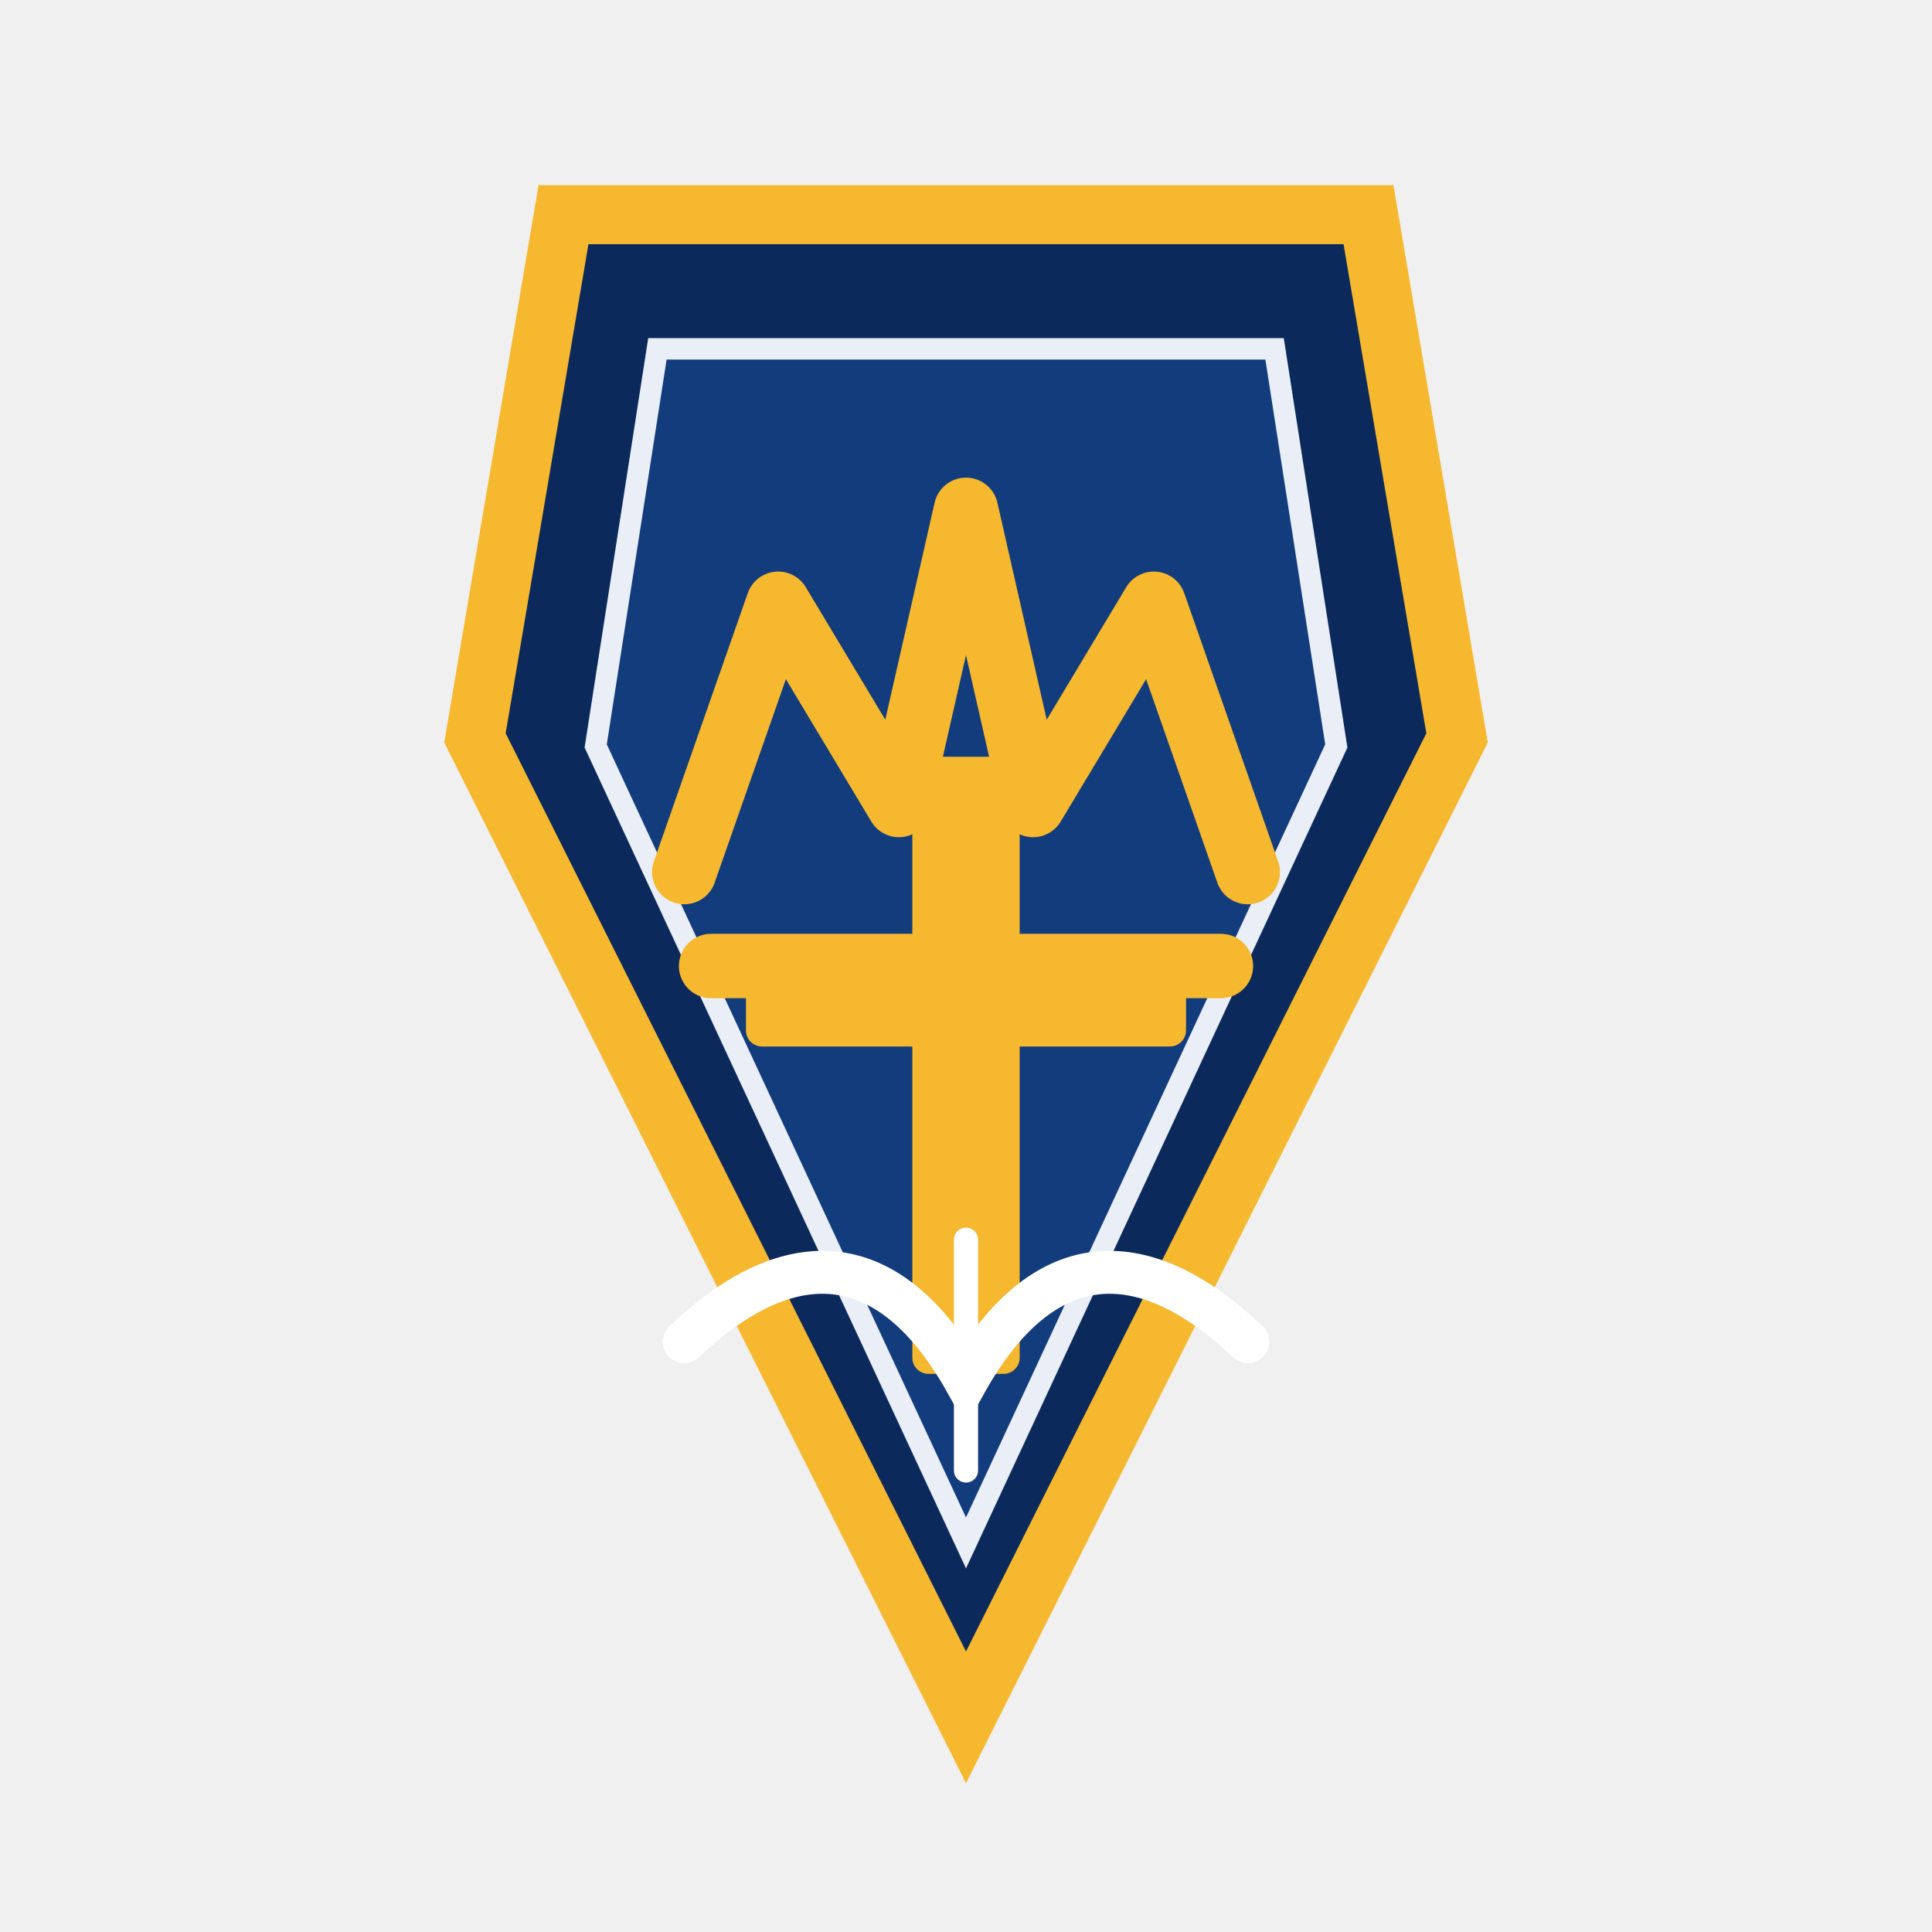
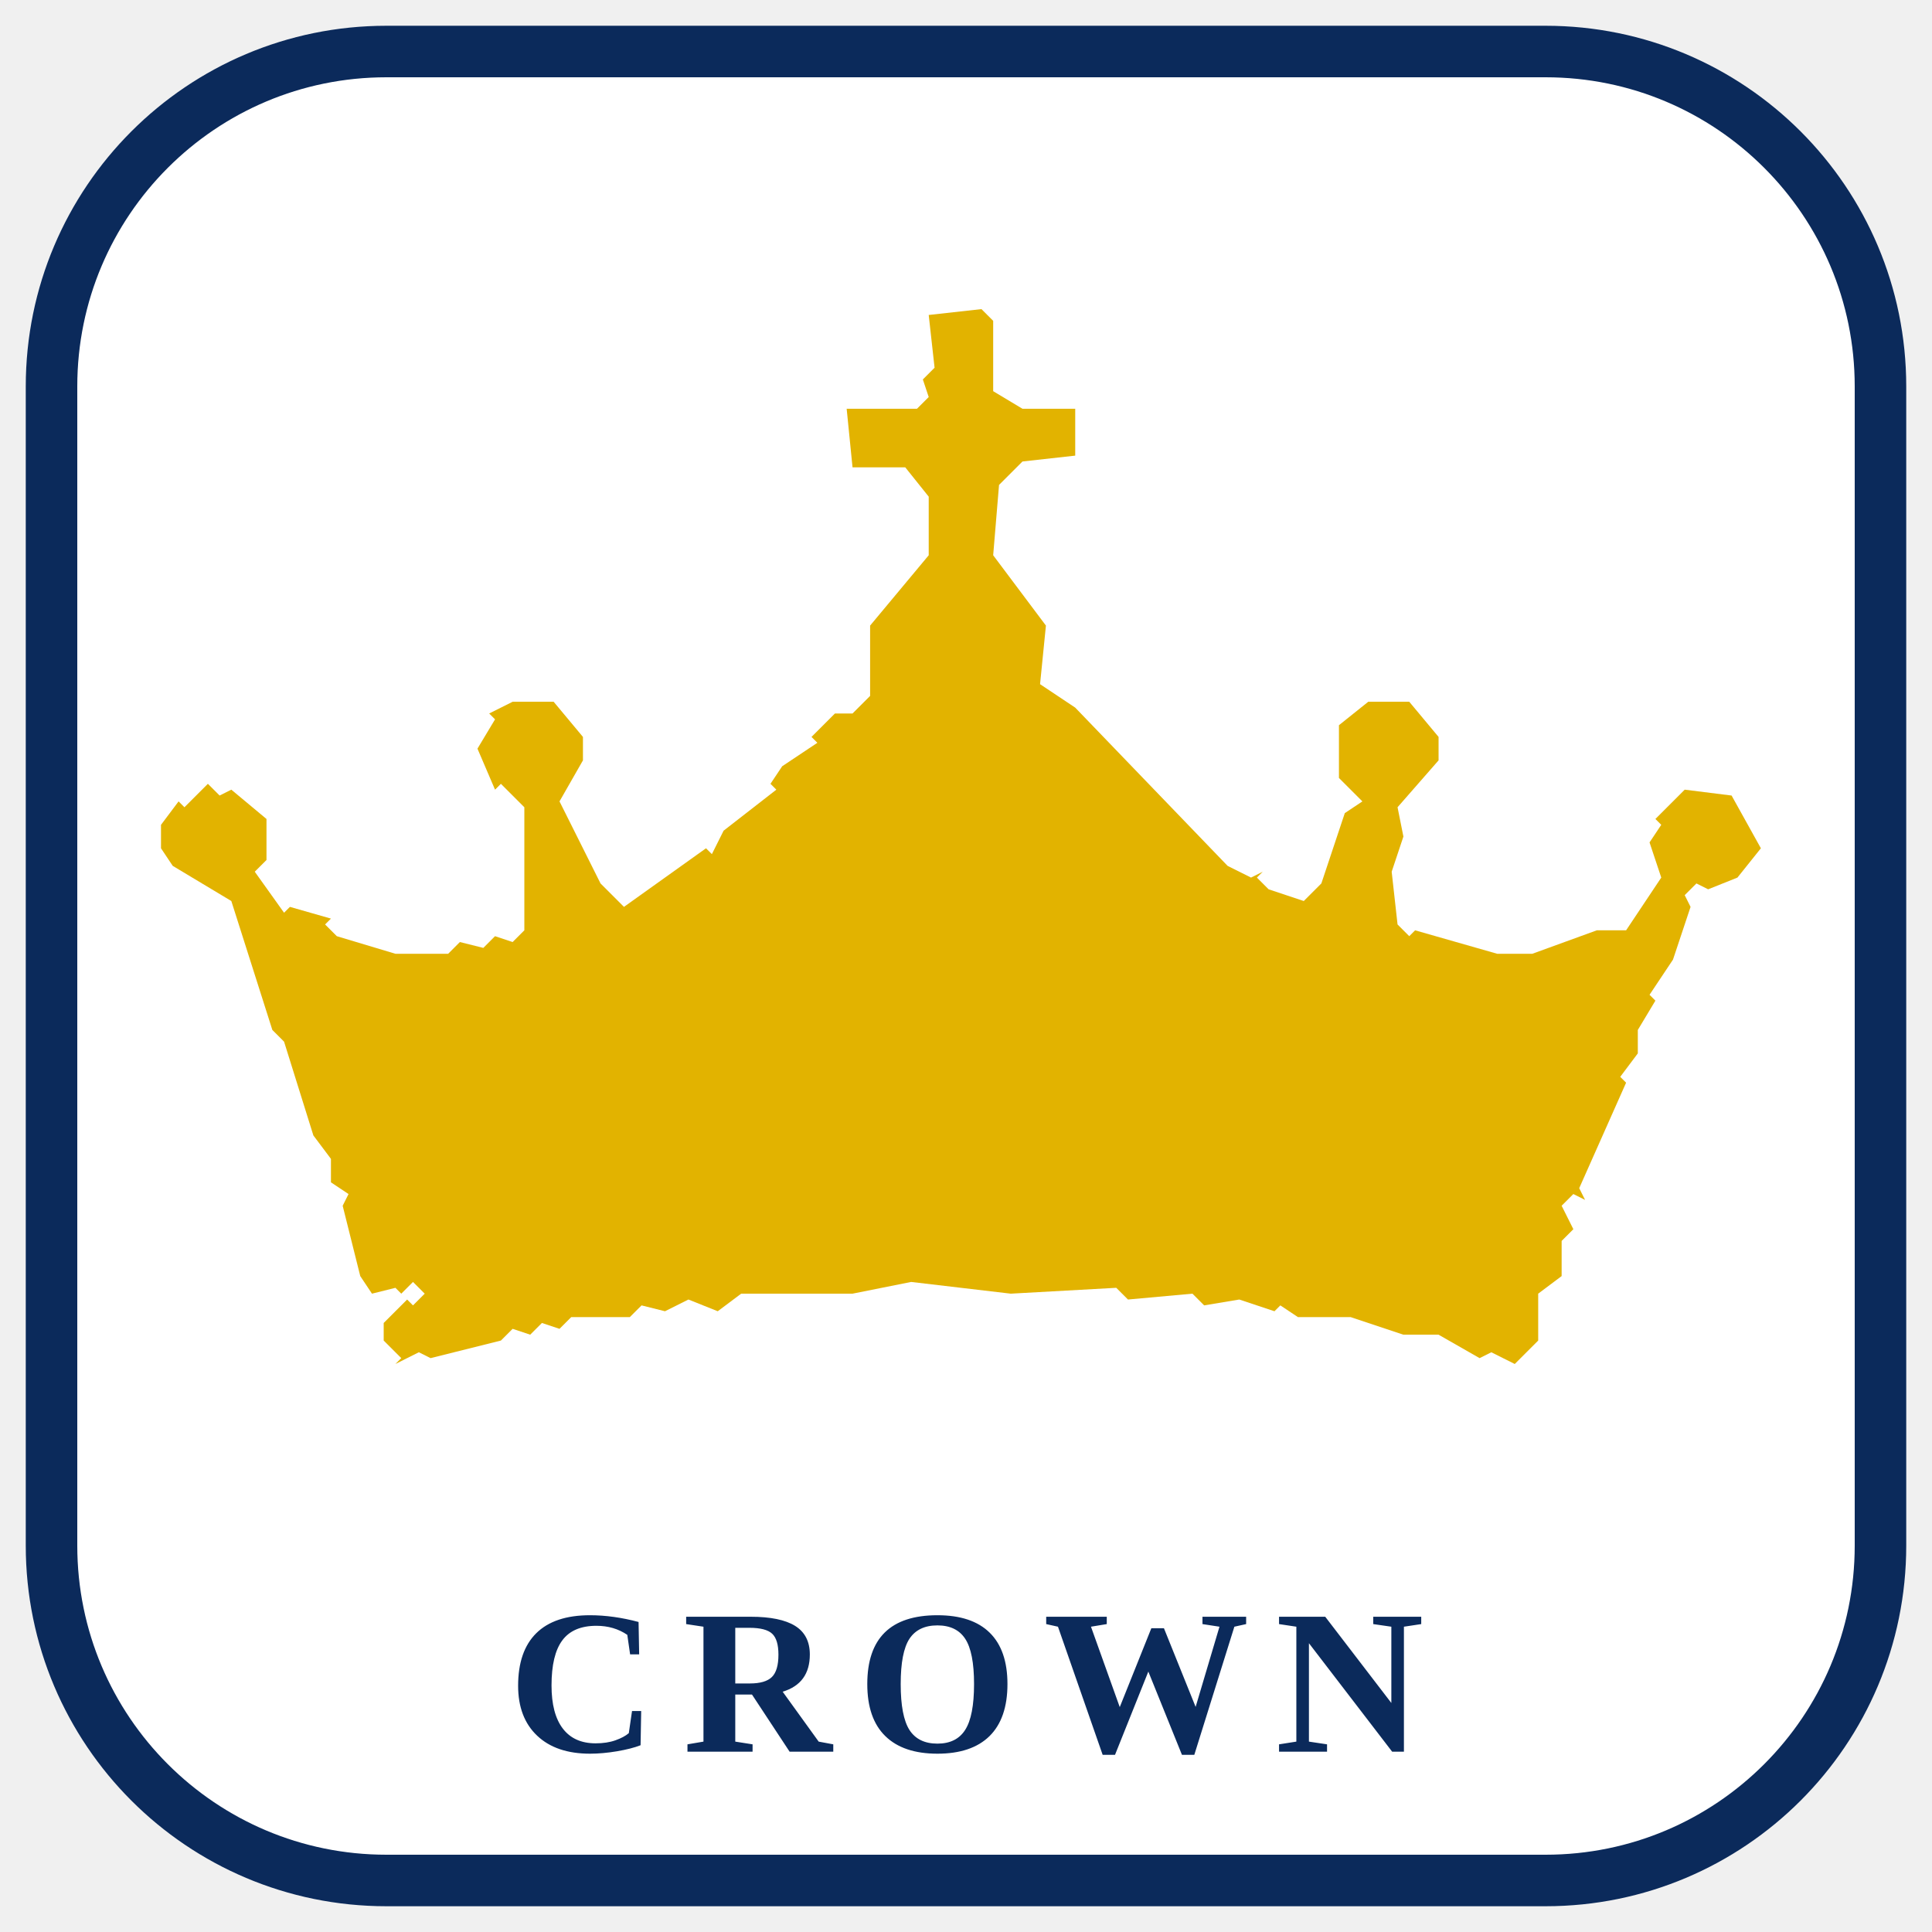
- <svg xmlns="http://www.w3.org/2000/svg" width="720" height="720" viewBox="0 0 720 720" fill="none">
-   <path d="M210 80H510L543 275L360 640L177 275L210 80Z" fill="#0B2A5B" stroke="#F5B82E" stroke-width="22" />
-   <path d="M245 130H475L498 278L360 575L222 278L245 130Z" fill="#123C7C" stroke="#E9EEF7" stroke-width="8" />
-   <path d="M255 325L290 225L335 300L360 190L385 300L430 225L465 325" stroke="#F5B82E" stroke-width="24" stroke-linecap="round" stroke-linejoin="round" />
-   <path d="M265 360H455" stroke="#F5B82E" stroke-width="24" stroke-linecap="round" />
-   <rect x="340" y="282" width="40" height="230" rx="6" fill="#F5B82E" />
-   <rect x="278" y="350" width="164" height="40" rx="6" fill="#F5B82E" />
-   <path d="M255 500C295 462 332 465 360 515C388 465 425 462 465 500" stroke="white" stroke-width="16" stroke-linecap="round" />
-   <path d="M360 462V548" stroke="white" stroke-width="9" stroke-linecap="round" />
+ <svg xmlns="http://www.w3.org/2000/svg" width="300" height="300" viewBox="0 0 300 300" role="img" aria-labelledby="title desc">
+   <rect x="8" y="8" width="284" height="284" rx="52" fill="#FFFFFF" stroke="#0B2A5B" stroke-width="8" />
+   <g transform="translate(25 48) scale(0.91)">
+     <path fill="#E2B300" fill-rule="evenodd" d="M0,88L0,92L2,95L12,101L19,123L21,125L26,141L29,145L29,149L32,151L31,153L34,165L36,168L40,167L42,169L38,173L38,176L41,179L40,180L44,178L46,179L58,176L60,174L63,175L65,173L68,174L70,172L80,172L82,170L86,171L90,169L95,171L99,168L118,168L128,166L145,168L163,167L165,169L176,168L178,170L184,169L190,171L191,170L194,172L203,172L212,175L218,175L225,179L227,178L231,180L235,176L235,168L239,165L239,159L241,157L239,153L241,151L243,152L242,150L250,132L249,131L252,127L252,123L255,118L254,117L258,111L261,102L260,100L262,98L264,99L269,97L273,92L268,83L260,82L255,87L256,88L254,91L256,97L250,106L245,106L234,110L228,110L214,106L213,107L211,105L210,96L212,90L211,85L218,77L218,73L213,67L206,67L201,71L201,80L205,84L202,86L198,98L195,101L189,99L187,97L188,96L186,97L182,95L156,68L150,64L151,54L142,42L143,30L147,26L156,25L156,17L147,17L142,14L142,2L140,0L131,1L132,10L130,12L131,15L129,17L117,17L118,27L127,27L131,32L131,42L121,54L121,66L118,69L115,69L111,73L112,74L106,78L104,81L105,82L96,89L94,93L93,92L79,102L75,98L68,84L72,77L72,73L67,67L60,67L56,69L57,70L54,75L57,82L58,81L62,85L62,106L60,108L57,107L55,109L51,108L49,110L40,110L30,107L28,105L29,104L22,102L21,103L16,96L18,94L18,87L12,82L10,83L8,81L4,85L3,84ZM43,166L45,168L43,170L41,168Z" />
+   </g>
+   <text x="150" y="272" text-anchor="middle" font-family="Georgia,Times New Roman,serif" font-size="32" font-weight="700" letter-spacing="4" fill="#0B2A5B">CROWN</text>
</svg>
